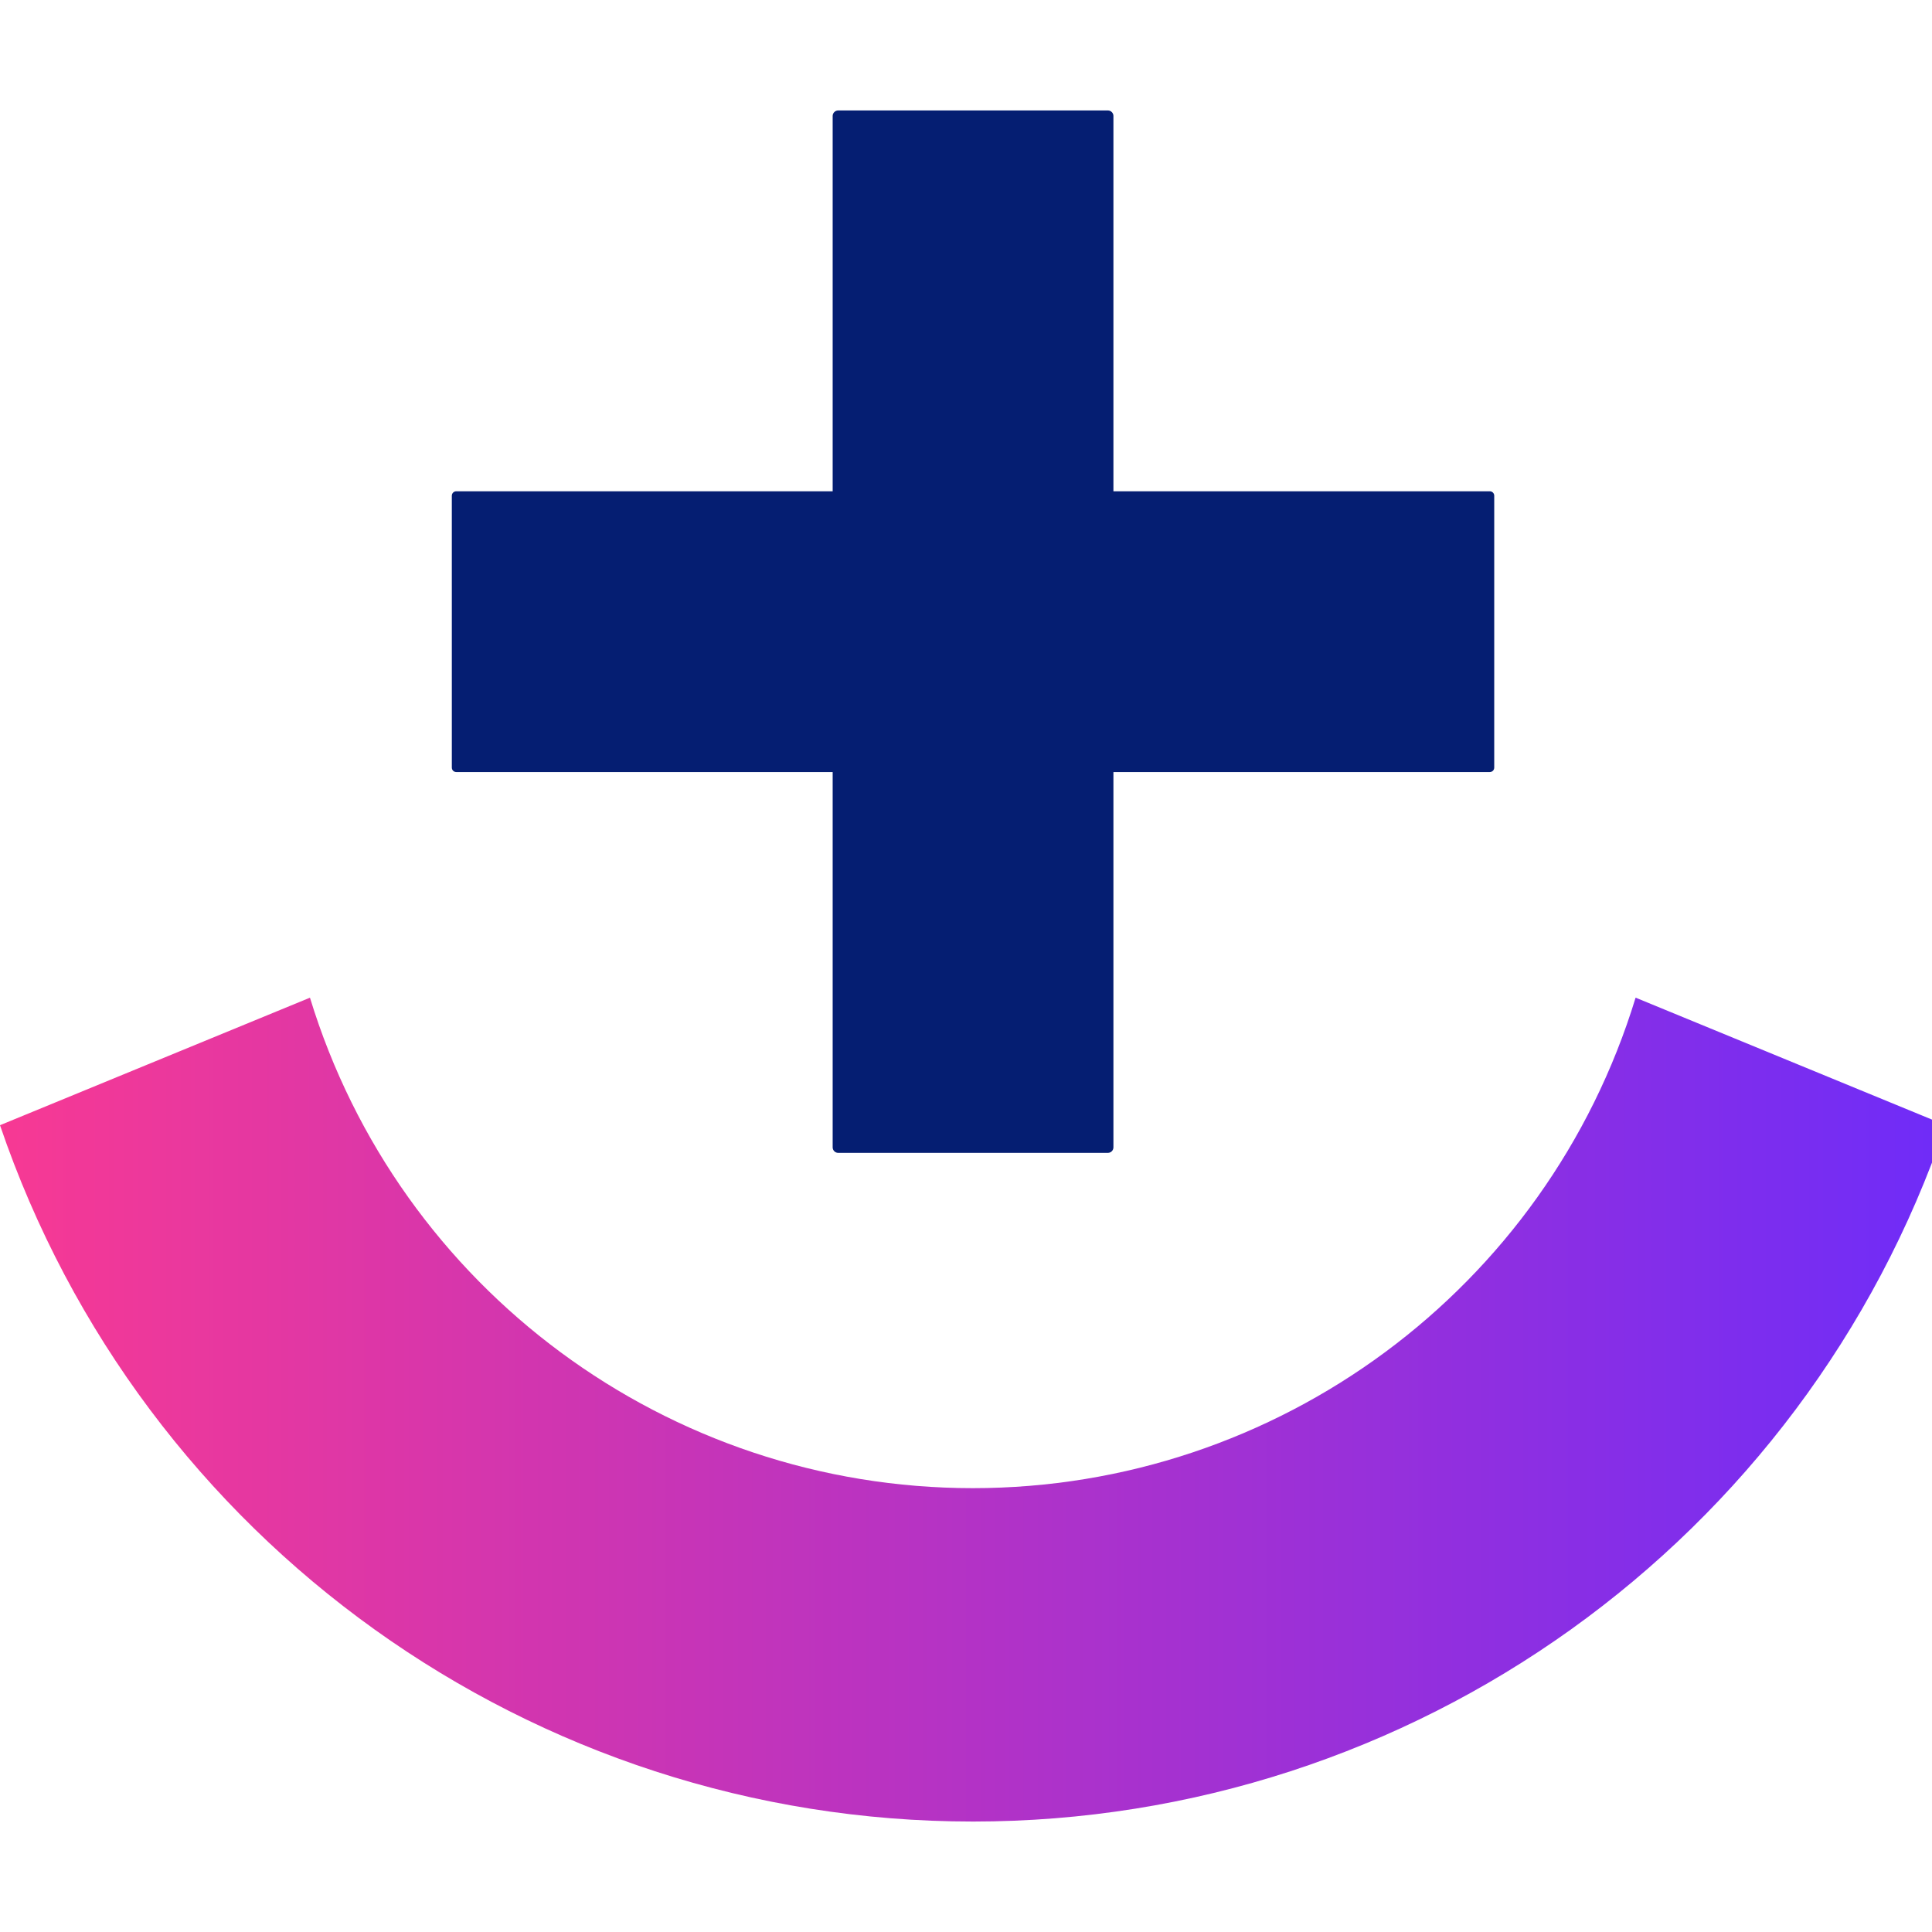
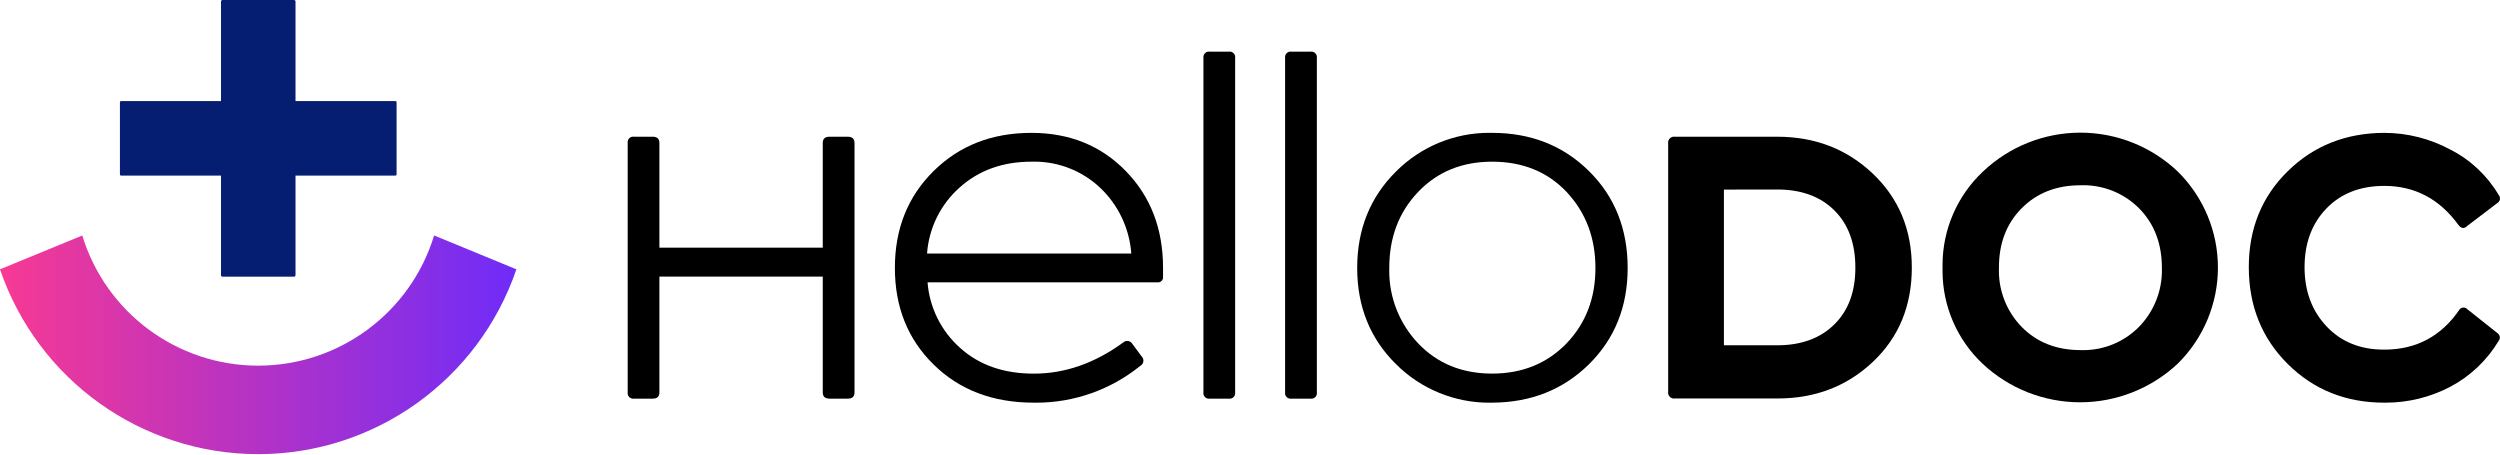
- <svg xmlns="http://www.w3.org/2000/svg" xml:space="preserve" width="32" height="32" version="1.1" style="shape-rendering:geometricPrecision; text-rendering:geometricPrecision; image-rendering:optimizeQuality; fill-rule:evenodd; clip-rule:evenodd" viewBox="0 0 2162 1914.79" data-name="Layer 1">
+ <svg xmlns="http://www.w3.org/2000/svg" xml:space="preserve" width="157.913mm" height="28.686mm" version="1.1" style="shape-rendering:geometricPrecision; text-rendering:geometricPrecision; image-rendering:optimizeQuality; fill-rule:evenodd; clip-rule:evenodd" viewBox="0 0 10540.64 1914.79">
  <defs>
    <style type="text/css">
   
    .fil2 {fill:black;fill-rule:nonzero}
    .fil0 {fill:#051E72;fill-rule:nonzero}
    .fil1 {fill:url(#id0);fill-rule:nonzero}
   
  </style>
    <linearGradient id="id0" gradientUnits="userSpaceOnUse" x1="-13.78" y1="1450.48" x2="2176.17" y2="1450.48">
      <stop offset="0" style="stop-opacity:1; stop-color:#F83993" />
      <stop offset="1" style="stop-opacity:1; stop-color:#6F2CF8" />
    </linearGradient>
  </defs>
  <g id="Camada_x0020_1">
    <g id="_2380667804400">
      <path class="fil0" d="M510.57 426.16l1156.6 0c2.74,0 4.95,2.22 4.95,4.95l-0.01 304.3c0.01,2.73 -2.21,4.95 -4.94,4.95l-1156.61 0c-2.72,0 -4.94,-2.22 -4.94,-4.95l-0.01 -304.3c0.01,-2.73 2.22,-4.95 4.95,-4.95z" />
      <path class="fil0" d="M1245.97 6.18l0 1154.14c0.01,3.41 -2.76,6.18 -6.17,6.18l-301.83 0c-3.41,0 -6.18,-2.77 -6.18,-6.18l0 -1154.14c0,-3.4 2.77,-6.17 6.18,-6.17l301.82 -0.01c3.42,0.01 6.19,2.78 6.19,6.19z" />
      <path class="fil1" d="M1088.79 1914.79c492.08,-0.01 929.73,-313.54 1088.39,-779.27l-346.86 -142.7c-99.56,326.06 -400.7,548.89 -741.7,548.89 -341,0 -642.14,-222.82 -741.76,-548.86l-346.86 142.7c158.62,465.8 596.27,779.23 1088.39,779.23 0,0 0.42,0 0.42,0l-0.02 0.01z" />
      <path class="fil2" d="M2672.79 576.45l79.12 0c18.9,0 28.26,8.83 28.26,26.31l0 441.52 688.78 0 0 -441.52c0,-17.66 9.54,-26.31 28.44,-26.31l77 -0.01c18.9,0 28.44,8.83 28.44,26.31l0 1051.7c0,17.66 -9.54,26.31 -28.44,26.31l-77 0.01c-18.9,0 -28.44,-8.83 -28.44,-26.31l0 -488.32 -688.77 0 0 488.32c0,17.66 -9.36,26.31 -28.26,26.31l-79.12 0c-1.05,0.14 -2.14,0.22 -3.22,0.22 -12.88,0 -23.32,-10.44 -23.32,-23.32 0,-1.08 0.07,-2.16 0.23,-3.23l-0.01 -1051.69c-0.15,-1.07 -0.22,-2.15 -0.22,-3.23 0,-12.88 10.44,-23.32 23.32,-23.32 1.08,0 2.16,0.08 3.23,0.23l-0.01 0z" />
      <path class="fil2" d="M3936.24 1536.85c-108.79,-106.67 -163.19,-242.43 -163.19,-407.26 0,-164.84 54.4,-300.94 163.19,-408.32 108.55,-107.38 246.01,-161.07 412.38,-161.07 160.71,0 293.4,53.69 398.07,161.07 104.67,107.38 157.01,243.48 157.01,408.32l0 36.56c0.15,1 0.22,2.02 0.22,3.04 0,11.8 -9.57,21.37 -21.37,21.37 -1.01,0 -2.04,-0.07 -3.04,-0.22l-968.7 0.01c8.19,106.42 57.56,205.71 137.42,276.56 80.28,72.41 183.94,108.55 310.99,108.44 131.04,0 256.67,-43.86 376.88,-131.58 4.55,-4.03 10.43,-6.26 16.51,-6.26 7.92,0 15.37,3.76 20.06,10.14l40.44 54.75c4.99,4.74 7.82,11.33 7.82,18.21 0,9.49 -5.36,18.16 -13.83,22.41 -123.85,100.11 -278.53,154.79 -437.81,154.79 -3.48,0 -7.23,-0.09 -10.63,-0.09 -172.83,0.01 -313.64,-53.62 -422.42,-160.88zm412.21 -855.14c-120.33,0 -220.99,36.14 -302,108.43 -80.56,71.34 -130.07,171.4 -137.76,278.71l861.14 -0.02c-7.72,-105.67 -54.77,-204.85 -131.76,-277.63 -74.93,-70.44 -174.02,-109.7 -276.92,-109.7 -4.2,0 -8.54,0.1 -12.69,0.2l-0.01 0.01z" />
      <path class="fil2" d="M5100.26 217.76l81.06 0c1.07,-0.15 2.16,-0.23 3.24,-0.23 12.88,0 23.32,10.44 23.32,23.32 0,1.08 -0.08,2.16 -0.23,3.23l0 1410.39c0.15,1.05 0.23,2.14 0.23,3.22 0,12.88 -10.44,23.32 -23.32,23.32 -1.08,0 -2.16,-0.08 -3.23,-0.23l-81.07 0.01c-1.06,0.14 -2.14,0.22 -3.22,0.22 -12.87,0 -23.31,-10.44 -23.31,-23.32 0,-1.08 0.08,-2.16 0.23,-3.23l0 -1410.38c-0.15,-1.07 -0.23,-2.15 -0.23,-3.23 0,-12.88 10.44,-23.32 23.31,-23.32 1.08,0 2.16,0.08 3.23,0.23l-0.01 0z" />
      <path class="fil2" d="M5444.82 217.76l81.06 0c1.06,-0.15 2.14,-0.23 3.22,-0.23 12.88,0 23.32,10.44 23.32,23.32 0,1.08 -0.08,2.16 -0.23,3.23l0 1410.39c0.15,1.05 0.23,2.14 0.23,3.22 0,12.88 -10.44,23.32 -23.32,23.32 -1.08,0 -2.16,-0.08 -3.23,-0.23l-81.05 0.01c-1.13,0.16 -2.27,0.25 -3.41,0.25 -12.88,0 -23.32,-10.44 -23.32,-23.32 0,-1.09 0.08,-2.18 0.23,-3.25l0.01 -1410.39c-0.15,-1.08 -0.23,-2.17 -0.23,-3.26 0,-12.88 10.44,-23.32 23.32,-23.32 1.14,0 2.28,0.09 3.4,0.25l0.01 0z" />
      <path class="fil2" d="M5886.52 1535.96c-109.5,-107.61 -164.24,-243.01 -164.24,-406.2 0,-163.18 54.75,-298.94 164.24,-407.26 103.83,-103.98 244.83,-162.45 391.78,-162.45 4.26,0 8.65,0.07 12.84,0.13 163.53,0.01 299.63,53.71 408.31,161.08 108.67,107.38 163.07,243.48 163.19,408.32 0,163.54 -54.4,298.94 -163.19,406.2 -108.79,107.26 -244.9,161.24 -408.32,161.95 -4.09,0.07 -8.42,0.14 -12.56,0.14 -146.92,0 -288.01,-58.27 -392.07,-161.91l0.02 0zm404.61 -854.25c-126.92,0 -230.94,42.56 -312.06,127.69 -81.13,85.13 -121.62,191.85 -121.51,320.19 -0.13,4.17 -0.19,8.5 -0.19,12.73 0,113.53 43.63,222.79 121.7,305.13 81,85.15 185.02,127.72 312.05,127.72 127.04,0 231.77,-42.56 314.19,-127.69 81.12,-85.01 121.62,-190.97 121.5,-317.89 -0.12,-126.92 -40.62,-233.66 -121.5,-320.19 -80.65,-85.13 -185.38,-127.69 -314.19,-127.69z" />
      <path class="fil2" d="M7061.67 576.45l431.63 0c159.42,0 293.82,51.98 403.2,155.95 109.38,103.96 164.12,235.71 164.24,395.25 0,162.13 -54.75,294.82 -164.24,398.07 -109.5,103.25 -243.9,154.71 -403.2,154.35l-431.63 0c-1.21,0.17 -2.43,0.27 -3.65,0.27 -13.75,0 -24.9,-11.15 -24.9,-24.9 0,-1.27 0.1,-2.54 0.29,-3.8l0.01 -1046.93c-0.18,-1.2 -0.27,-2.42 -0.27,-3.62 0,-13.75 11.15,-24.9 24.9,-24.9 1.21,0 2.43,0.09 3.62,0.27zm206.81 222.88l0 656.45 224.82 0c101.37,0 181.73,-29.43 241.07,-88.3 59.34,-58.87 88.78,-138.87 88.3,-240.01 0,-101.37 -29.44,-181.43 -88.3,-240.18 -58.87,-58.75 -139.23,-88.18 -241.07,-88.3l-224.82 0.35z" />
      <path class="fil2" d="M8190.37 1129.59c-0.08,-3.94 -0.15,-8.24 -0.15,-12.26 0,-149.16 61.78,-291.84 170.41,-393.94 110.8,-105.28 257.91,-164.09 410.77,-164.09 152.86,0 299.97,58.81 410.76,164.07 108.23,106.81 169.21,252.71 169.21,404.8 0,152.1 -60.98,298 -169.18,404.82 -111.47,104.74 -258.89,163.18 -411.88,163.18 -152.48,0 -299.47,-58.07 -410.76,-162.17 -108.05,-101.63 -169.33,-243.42 -169.33,-391.78 0,-4.21 0.07,-8.47 0.13,-12.61l0.02 -0.01zm581.58 -348.45c-101.37,0 -184.15,32.37 -248.32,97.13 -64.17,64.75 -96.01,148.52 -95.55,251.31 -0.15,3.99 -0.23,8.14 -0.23,12.16 0,88.56 34.64,173.68 96.47,237.04 64.29,64.99 147.06,97.43 248.32,97.31 3.68,0.1 7.46,0.18 11.17,0.18 88.32,0 173.07,-35.48 235.01,-98.4 61.83,-63.54 96.43,-148.8 96.43,-237.47 0,-3.58 -0.08,-7.28 -0.17,-10.81 0,-102.67 -32.08,-186.44 -96.25,-251.31 -62.16,-62.3 -146.72,-97.36 -234.74,-97.36 -4.05,0 -8.14,0.12 -12.15,0.24l0 -0.01z" />
      <path class="fil2" d="M10052.89 560.2c97.23,0.15 193.05,24.48 278.65,70.63 84.71,43.06 155.43,109.59 203.64,191.45 3.53,4 5.47,9.14 5.47,14.45 0,7.22 -3.56,13.97 -9.51,18.06l-127.69 97.13c-13.42,13.6 -26.31,12.19 -38.5,-4.07 -79.59,-109.26 -183.61,-163.95 -312.06,-164.07 -101.37,0 -182.73,31.73 -244.08,95.19 -61.34,63.47 -92.07,145.88 -92.19,247.25 0,101.37 31.03,184.79 93.08,250.26 62.04,65.46 143.11,98.02 243.19,97.66 135.05,0 241.01,-56.75 317.89,-170.25 4.11,-4.59 9.99,-7.21 16.15,-7.21 6.16,0 12.04,2.62 16.16,7.2l127.69 101.37c5.79,4.19 9.24,10.91 9.24,18.06 0,5.21 -1.84,10.27 -5.18,14.27 -48.81,81.31 -118.87,147.92 -202.54,192.51 -84.26,44.36 -178.07,67.66 -273.31,67.66 -2,0 -4.08,0 -6.07,0 -162.15,-0.01 -297.92,-54.42 -407.29,-163.21 -109.38,-108.8 -164.07,-244.9 -164.07,-408.32 0,-162.13 54.69,-296.88 164.07,-404.26 109.38,-107.38 245.13,-161.3 407.26,-161.77z" />
    </g>
  </g>
</svg>
